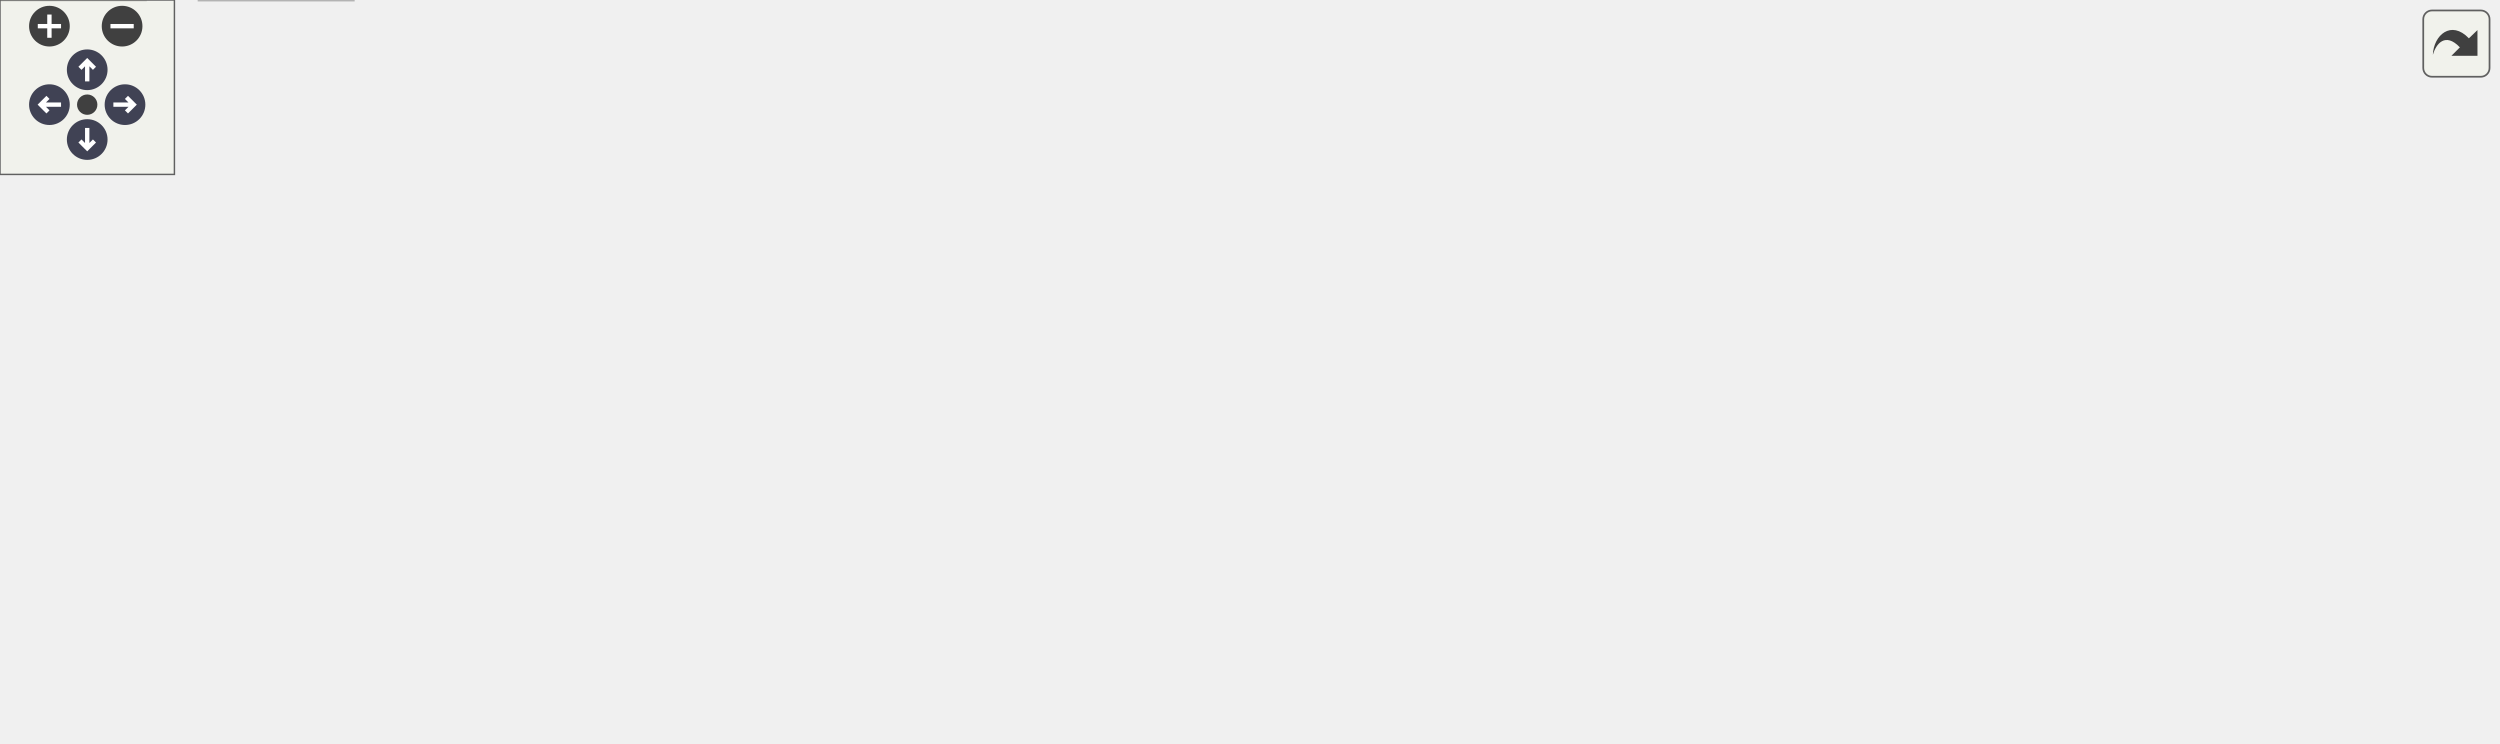
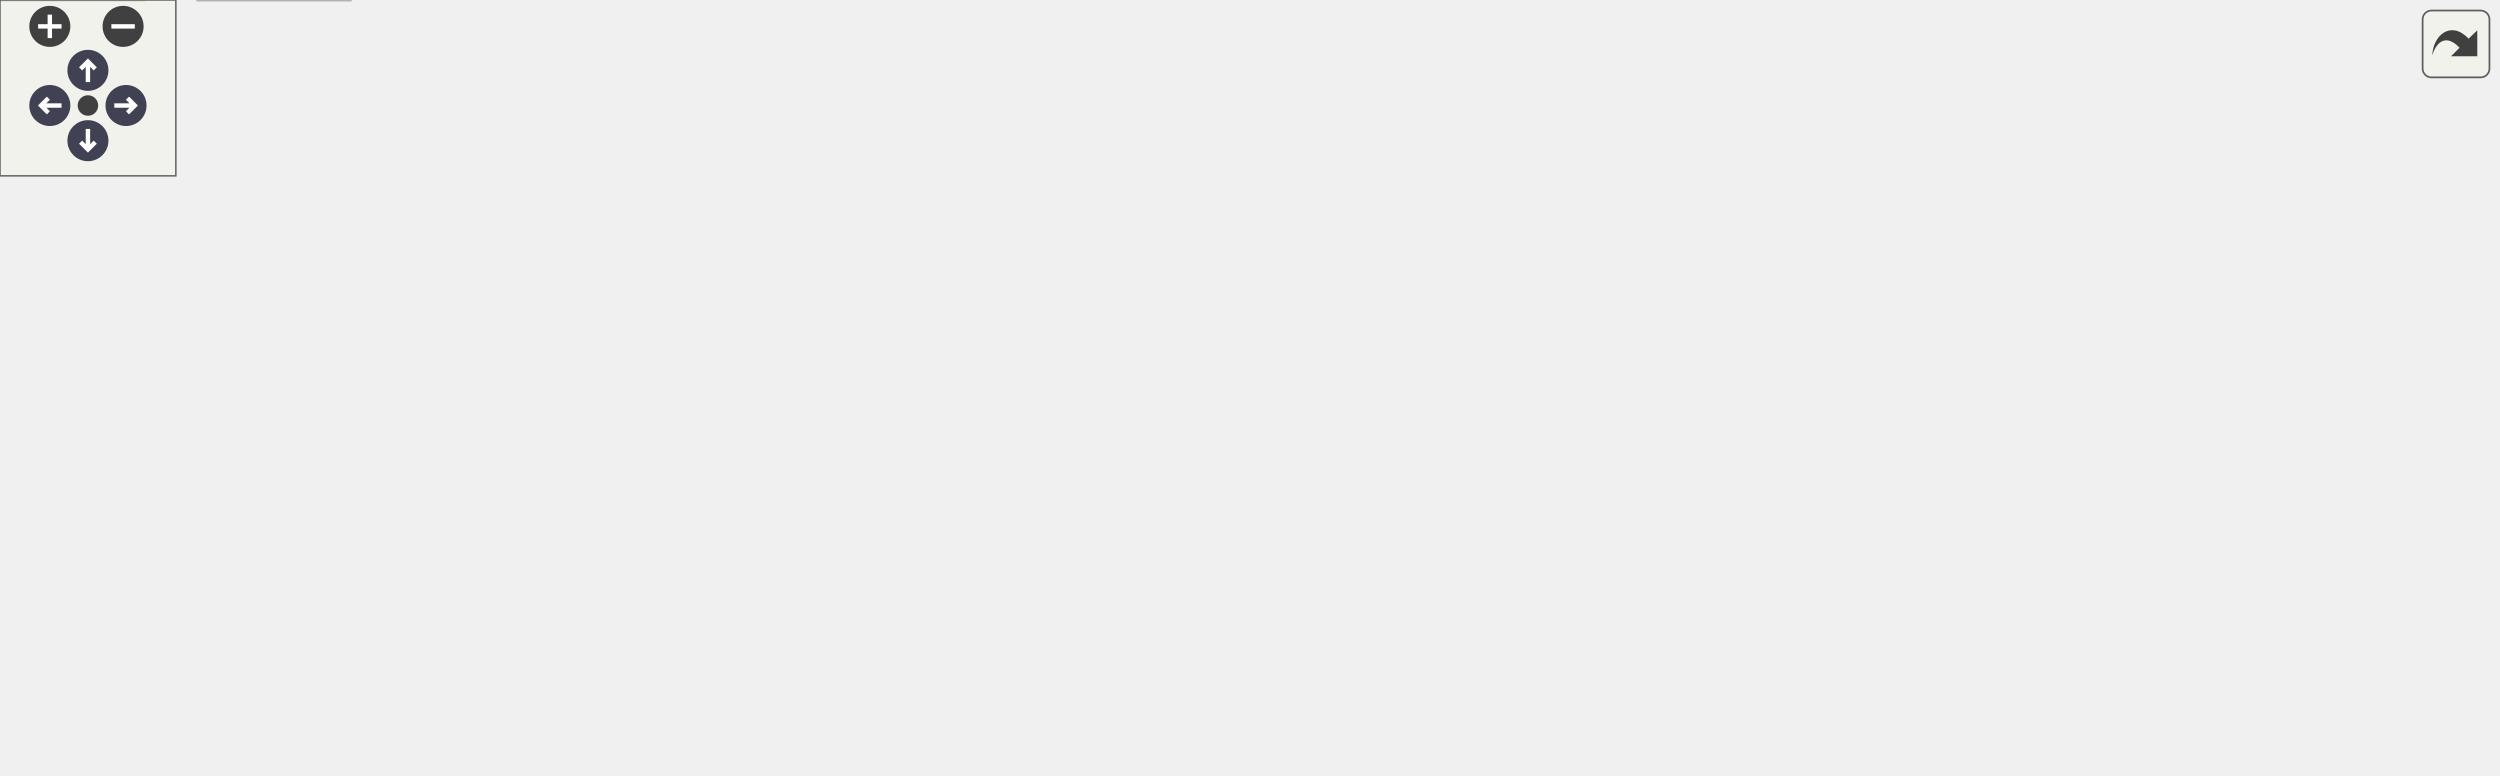
<svg xmlns="http://www.w3.org/2000/svg" xmlns:xlink="http://www.w3.org/1999/xlink" id="main" version="1.1" xml:space="preserve">
  <style type="text/css">
.node, .edge {opacity: 0.7;}
.node.selected, .edge.selected {opacity: 1;}
.edge:hover path { stroke: red; }
.edge:hover polygon { stroke: red; fill: red; }
</style>
  <defs>
    <circle id="rim" cx="0" cy="0" r="7" />
    <circle id="rim2" cx="0" cy="0" r="3.5" />
    <g id="zoomPlus">
      <use xlink:href="#rim" fill="#404040">
        <set attributeName="fill" to="#808080" begin="zoomplus.mouseover" end="zoomplus.mouseout" />
      </use>
      <path d="M-4,0h8M0,-4v8" fill="none" stroke="white" stroke-width="1.5" pointer-events="none" />
    </g>
    <g id="zoomMin">
      <use xlink:href="#rim" fill="#404040">
        <set attributeName="fill" to="#808080" begin="zoomminus.mouseover" end="zoomminus.mouseout" />
      </use>
      <path d="M-4,0h8" fill="none" stroke="white" stroke-width="1.5" pointer-events="none" />
    </g>
    <g id="arrowUp" transform="translate(30 24)">
      <use xlink:href="#rim" />
      <path pointer-events="none" fill="none" stroke="white" stroke-width="1.5" d="M0,-3.0v7 M-2.5,-0.5L0,-3.0L2.5,-0.5" />
    </g>
    <g id="arrowRight" transform="rotate(90) translate(36 -43)">
      <use xlink:href="#rim" />
      <path pointer-events="none" fill="none" stroke="white" stroke-width="1.5" d="M0,-3.0v7 M-2.5,-0.5L0,-3.0L2.5,-0.5" />
    </g>
    <g id="arrowDown" transform="rotate(180) translate(-30 -48)">
      <use xlink:href="#rim" />
      <path pointer-events="none" fill="none" stroke="white" stroke-width="1.5" d="M0,-3.0v7 M-2.5,-0.5L0,-3.0L2.5,-0.5" />
    </g>
    <g id="arrowLeft" transform="rotate(270) translate(-36 17)">
      <use xlink:href="#rim" />
      <path pointer-events="none" fill="none" stroke="white" stroke-width="1.5" d="M0,-3.0v7 M-2.5,-0.5L0,-3.0L2.5,-0.5" />
    </g>
    <g id="resetDef">
      <use xlink:href="#rim2" fill="#404040">
        <set attributeName="fill" to="#808080" begin="reset.mouseover" end="reset.mouseout" />
      </use>
    </g>
  </defs>
  <svg id="graph" class="graph">
    <g id="viewport">
      <g id="Node000001" class="node">
        <g id="a_Node000001">
          <a xlink:title=" ">
-             <polygon fill="#999999" stroke="#666666" points="206,-195 78,-195 78,-176 206,-176 206,-195" />
-             <text text-anchor="middle" x="142" y="-183" font-family="Helvetica,sans-Serif" font-size="10.00">include/astaroth_grid.h</text>
+             <polygon fill="#999999" stroke="#666666" points="203.38,-203.75 75.62,-203.75 75.62,-183 203.38,-183 203.38,-203.75" />
+             <text xml:space="preserve" text-anchor="middle" x="139.5" y="-190.25" font-family="Helvetica,sans-Serif" font-size="10.00">include/astaroth_grid.h</text>
          </a>
        </g>
      </g>
      <g id="Node000002" class="node">
        <g id="a_Node000002">
          <a xlink:href="astaroth__device_8h.html" target="_top" xlink:title=" ">
-             <polygon fill="white" stroke="#666666" points="370,-140 266,-140 266,-121 370,-121 370,-140" />
-             <text text-anchor="middle" x="318" y="-128" font-family="Helvetica,sans-Serif" font-size="10.00">astaroth_device.h</text>
+             <polygon fill="white" stroke="#666666" points="366,-147 263,-147 263,-126.25 366,-126.25 366,-147" />
+             <text xml:space="preserve" text-anchor="middle" x="314.5" y="-133.5" font-family="Helvetica,sans-Serif" font-size="10.00">astaroth_device.h</text>
          </a>
        </g>
      </g>
      <g id="edge1_Node000001_Node000002" class="edge">
        <g id="a_edge1_Node000001_Node000002">
          <a xlink:title=" ">
-             <path fill="none" stroke="#63b8ff" d="M170.28,-175.98C199.95,-167.05 246.79,-152.94 279.75,-143.02" />
-             <polygon fill="#63b8ff" stroke="#63b8ff" points="280.93,-146.32 289.5,-140.08 278.92,-139.61 280.93,-146.32" />
+             <path fill="none" stroke="#63b8ff" d="M170.79,-182.59C199.19,-173.7 241.31,-160.52 272.61,-150.73" />
+             <polygon fill="#63b8ff" stroke="#63b8ff" points="273.25,-154.2 281.75,-147.87 271.16,-147.52 273.25,-154.2" />
          </a>
        </g>
      </g>
      <g id="Node000003" class="node">
        <g id="a_Node000003">
          <a xlink:href="func__define_8h.html" target="_top" xlink:title=" ">
-             <polygon fill="white" stroke="#666666" points="101,-79.5 19,-79.5 19,-60.5 101,-60.5 101,-79.5" />
-             <text text-anchor="middle" x="60" y="-67.5" font-family="Helvetica,sans-Serif" font-size="10.00">func_define.h</text>
+             <polygon fill="white" stroke="#666666" points="99.12,-83.88 17.88,-83.88 17.88,-63.12 99.12,-63.12 99.12,-83.88" />
+             <text xml:space="preserve" text-anchor="middle" x="58.5" y="-70.38" font-family="Helvetica,sans-Serif" font-size="10.00">func_define.h</text>
          </a>
        </g>
      </g>
      <g id="edge12_Node000001_Node000003" class="edge">
        <g id="a_edge12_Node000001_Node000003">
          <a xlink:title=" ">
-             <path fill="none" stroke="#63b8ff" d="M123.62,-175.93C109.41,-168.39 90.31,-156.11 79,-140 68.53,-125.09 63.82,-104.63 61.71,-89.86" />
-             <polygon fill="#63b8ff" stroke="#63b8ff" points="65.18,-89.39 60.55,-79.86 58.22,-90.2 65.18,-89.39" />
+             <path fill="none" stroke="#63b8ff" d="M119.61,-182.54C105.82,-174.73 88.08,-162.55 77.5,-147 67.09,-131.71 62.38,-111.04 60.25,-95.68" />
+             <polygon fill="#63b8ff" stroke="#63b8ff" points="63.74,-95.33 59.17,-85.77 56.78,-96.09 63.74,-95.33" />
          </a>
        </g>
      </g>
      <g id="Node000011" class="node">
        <g id="a_Node000011">
          <a xlink:href="astaroth__helpers_8h.html" target="_top" xlink:title=" ">
-             <polygon fill="white" stroke="#666666" points="195.5,-140 88.5,-140 88.5,-121 195.5,-121 195.5,-140" />
-             <text text-anchor="middle" x="142" y="-128" font-family="Helvetica,sans-Serif" font-size="10.00">astaroth_helpers.h</text>
+             <polygon fill="white" stroke="#666666" points="192.88,-147 86.12,-147 86.12,-126.25 192.88,-126.25 192.88,-147" />
+             <text xml:space="preserve" text-anchor="middle" x="139.5" y="-133.5" font-family="Helvetica,sans-Serif" font-size="10.00">astaroth_helpers.h</text>
          </a>
        </g>
      </g>
      <g id="edge10_Node000001_Node000011" class="edge">
        <g id="a_edge10_Node000001_Node000011">
          <a xlink:title=" ">
-             <path fill="none" stroke="#63b8ff" d="M142,-175.75C142,-168.8 142,-158.85 142,-150.13" />
-             <polygon fill="#63b8ff" stroke="#63b8ff" points="145.5,-150.09 142,-140.09 138.5,-150.09 145.5,-150.09" />
+             <path fill="none" stroke="#63b8ff" d="M139.5,-182.59C139.5,-175.97 139.5,-166.97 139.5,-158.77" />
+             <polygon fill="#63b8ff" stroke="#63b8ff" points="143,-158.84 139.5,-148.84 136,-158.84 143,-158.84" />
          </a>
        </g>
      </g>
      <g id="edge2_Node000002_Node000003" class="edge">
        <g id="a_edge2_Node000002_Node000003">
          <a xlink:title=" ">
-             <path fill="none" stroke="#63b8ff" d="M274.4,-120.99C232.19,-112.56 166.47,-98.93 110,-85 106.42,-84.12 102.71,-83.16 99,-82.17" />
-             <polygon fill="#63b8ff" stroke="#63b8ff" points="99.83,-78.77 89.27,-79.52 98,-85.53 99.83,-78.77" />
+             <path fill="none" stroke="#63b8ff" d="M263.83,-125.76C221.94,-117.3 161.04,-104.28 108.5,-90.25 105.41,-89.42 102.22,-88.53 99.03,-87.6" />
+             <polygon fill="#63b8ff" stroke="#63b8ff" points="100.28,-84.32 89.7,-84.78 98.26,-91.02 100.28,-84.32" />
          </a>
        </g>
      </g>
      <g id="Node000006" class="node">
        <g id="a_Node000006">
          <a xlink:title=" ">
-             <polygon fill="#e0e0e0" stroke="#999999" points="238.5,-85 119.5,-85 119.5,-55 238.5,-55 238.5,-85" />
-             <text text-anchor="start" x="127.5" y="-73" font-family="Helvetica,sans-Serif" font-size="10.00">device_load_uniform</text>
-             <text text-anchor="middle" x="179" y="-62" font-family="Helvetica,sans-Serif" font-size="10.00">_decl.h</text>
+             <polygon fill="#e0e0e0" stroke="#999999" points="235.5,-90.25 117.5,-90.25 117.5,-56.75 235.5,-56.75 235.5,-90.25" />
+             <text xml:space="preserve" text-anchor="start" x="125.5" y="-76.75" font-family="Helvetica,sans-Serif" font-size="10.00">device_load_uniform</text>
+             <text xml:space="preserve" text-anchor="middle" x="176.5" y="-64" font-family="Helvetica,sans-Serif" font-size="10.00">_decl.h</text>
          </a>
        </g>
      </g>
      <g id="edge5_Node000002_Node000006" class="edge">
        <g id="a_edge5_Node000002_Node000006">
          <a xlink:title=" ">
-             <path fill="none" stroke="#63b8ff" d="M297.79,-120.99C277.96,-112.65 247.1,-99.66 221.81,-89.02" />
-             <polygon fill="#63b8ff" stroke="#63b8ff" points="222.99,-85.72 212.42,-85.06 220.28,-92.17 222.99,-85.72" />
+             <path fill="none" stroke="#63b8ff" d="M292.33,-125.8C273.83,-117.61 246.82,-105.65 223.54,-95.34" />
+             <polygon fill="#63b8ff" stroke="#63b8ff" points="225.1,-92.2 214.54,-91.35 222.26,-98.6 225.1,-92.2" />
          </a>
        </g>
      </g>
      <g id="Node000007" class="node">
        <g id="a_Node000007">
          <a xlink:title=" ">
-             <polygon fill="#e0e0e0" stroke="#999999" points="379,-85 257,-85 257,-55 379,-55 379,-85" />
-             <text text-anchor="start" x="265" y="-73" font-family="Helvetica,sans-Serif" font-size="10.00">device_store_uniform</text>
-             <text text-anchor="middle" x="318" y="-62" font-family="Helvetica,sans-Serif" font-size="10.00">_decl.h</text>
+             <polygon fill="#e0e0e0" stroke="#999999" points="375.38,-90.25 253.62,-90.25 253.62,-56.75 375.38,-56.75 375.38,-90.25" />
+             <text xml:space="preserve" text-anchor="start" x="261.62" y="-76.75" font-family="Helvetica,sans-Serif" font-size="10.00">device_store_uniform</text>
+             <text xml:space="preserve" text-anchor="middle" x="314.5" y="-64" font-family="Helvetica,sans-Serif" font-size="10.00">_decl.h</text>
          </a>
        </g>
      </g>
      <g id="edge6_Node000002_Node000007" class="edge">
        <g id="a_edge6_Node000002_Node000007">
          <a xlink:title=" ">
-             <path fill="none" stroke="#63b8ff" d="M318,-120.87C318,-114.11 318,-104.35 318,-95.26" />
-             <polygon fill="#63b8ff" stroke="#63b8ff" points="321.5,-95.11 318,-85.11 314.5,-95.11 321.5,-95.11" />
+             <path fill="none" stroke="#63b8ff" d="M314.5,-125.8C314.5,-119.38 314.5,-110.65 314.5,-102.2" />
+             <polygon fill="#63b8ff" stroke="#63b8ff" points="318,-102.25 314.5,-92.25 311,-102.25 318,-102.25" />
          </a>
        </g>
      </g>
      <g id="Node000008" class="node">
        <g id="a_Node000008">
          <a xlink:title=" ">
-             <polygon fill="#e0e0e0" stroke="#999999" points="536.5,-79.5 397.5,-79.5 397.5,-60.5 536.5,-60.5 536.5,-79.5" />
-             <text text-anchor="middle" x="467" y="-67.5" font-family="Helvetica,sans-Serif" font-size="10.00">device_set_input_decls.h</text>
+             <polygon fill="#e0e0e0" stroke="#999999" points="531.62,-83.88 393.38,-83.88 393.38,-63.12 531.62,-63.12 531.62,-83.88" />
+             <text xml:space="preserve" text-anchor="middle" x="462.5" y="-70.38" font-family="Helvetica,sans-Serif" font-size="10.00">device_set_input_decls.h</text>
          </a>
        </g>
      </g>
      <g id="edge7_Node000002_Node000008" class="edge">
        <g id="a_edge7_Node000002_Node000008">
          <a xlink:title=" ">
-             <path fill="none" stroke="#63b8ff" d="M339.67,-120.99C364.94,-111.07 406.91,-94.59 435.72,-83.28" />
-             <polygon fill="#63b8ff" stroke="#63b8ff" points="437.28,-86.43 445.31,-79.52 434.72,-79.91 437.28,-86.43" />
+             <path fill="none" stroke="#63b8ff" d="M338.28,-125.8C362.66,-115.73 400.81,-99.98 428.41,-88.58" />
+             <polygon fill="#63b8ff" stroke="#63b8ff" points="429.47,-91.93 437.38,-84.87 426.8,-85.46 429.47,-91.93" />
          </a>
        </g>
      </g>
      <g id="Node000009" class="node">
        <g id="a_Node000009">
          <a xlink:title=" ">
-             <polygon fill="#e0e0e0" stroke="#999999" points="701,-79.5 555,-79.5 555,-60.5 701,-60.5 701,-79.5" />
-             <text text-anchor="middle" x="628" y="-67.5" font-family="Helvetica,sans-Serif" font-size="10.00">device_get_output_decls.h</text>
+             <polygon fill="#e0e0e0" stroke="#999999" points="695.38,-83.88 549.62,-83.88 549.62,-63.12 695.38,-63.12 695.38,-83.88" />
+             <text xml:space="preserve" text-anchor="middle" x="622.5" y="-70.38" font-family="Helvetica,sans-Serif" font-size="10.00">device_get_output_decls.h</text>
          </a>
        </g>
      </g>
      <g id="edge8_Node000002_Node000009" class="edge">
        <g id="a_edge8_Node000002_Node000009">
          <a xlink:title=" ">
-             <path fill="none" stroke="#63b8ff" d="M363.08,-120.99C418.64,-110.51 513.02,-92.7 572.85,-81.41" />
-             <polygon fill="#63b8ff" stroke="#63b8ff" points="573.69,-84.81 582.87,-79.52 572.39,-77.93 573.69,-84.81" />
+             <path fill="none" stroke="#63b8ff" d="M363.99,-125.8C417.79,-115.13 503.82,-98.05 561.7,-86.57" />
+             <polygon fill="#63b8ff" stroke="#63b8ff" points="562.27,-90.02 571.4,-84.64 560.91,-83.16 562.27,-90.02" />
          </a>
        </g>
      </g>
      <g id="Node000010" class="node">
        <g id="a_Node000010">
          <a xlink:title=" ">
-             <polygon fill="#e0e0e0" stroke="#999999" points="859,-79.5 719,-79.5 719,-60.5 859,-60.5 859,-79.5" />
-             <text text-anchor="middle" x="789" y="-67.5" font-family="Helvetica,sans-Serif" font-size="10.00">device_get_input_decls.h</text>
+             <polygon fill="#e0e0e0" stroke="#999999" points="852,-83.88 713,-83.88 713,-63.12 852,-63.12 852,-83.88" />
+             <text xml:space="preserve" text-anchor="middle" x="782.5" y="-70.38" font-family="Helvetica,sans-Serif" font-size="10.00">device_get_input_decls.h</text>
          </a>
        </g>
      </g>
      <g id="edge9_Node000002_Node000010" class="edge">
        <g id="a_edge9_Node000002_Node000010">
          <a xlink:title=" ">
-             <path fill="none" stroke="#63b8ff" d="M370.13,-124.63C445.36,-117.36 588.67,-102.62 710,-85 717.66,-83.89 725.71,-82.6 733.63,-81.26" />
-             <polygon fill="#63b8ff" stroke="#63b8ff" points="734.28,-84.7 743.54,-79.56 733.09,-77.8 734.28,-84.7" />
+             <path fill="none" stroke="#63b8ff" d="M366.42,-130.97C441.34,-123.95 584,-109.39 704.5,-90.25 711.48,-89.14 718.79,-87.85 726.02,-86.48" />
+             <polygon fill="#63b8ff" stroke="#63b8ff" points="726.61,-89.93 735.76,-84.59 725.28,-83.06 726.61,-89.93" />
          </a>
        </g>
      </g>
      <g id="Node000004" class="node">
        <g id="a_Node000004">
          <a xlink:title=" ">
-             <polygon fill="#e0e0e0" stroke="#999999" points="50,-19 0,-19 0,0 50,0 50,-19" />
-             <text text-anchor="middle" x="25" y="-7" font-family="Helvetica,sans-Serif" font-size="10.00">stdio.h</text>
+             <polygon fill="#e0e0e0" stroke="#999999" points="49,-20.75 0,-20.75 0,0 49,0 49,-20.75" />
+             <text xml:space="preserve" text-anchor="middle" x="24.5" y="-7.25" font-family="Helvetica,sans-Serif" font-size="10.00">stdio.h</text>
          </a>
        </g>
      </g>
      <g id="edge3_Node000003_Node000004" class="edge">
        <g id="a_edge3_Node000003_Node000004">
          <a xlink:title=" ">
-             <path fill="none" stroke="#63b8ff" d="M54.84,-60.37C49.77,-51.9 41.9,-38.74 35.51,-28.07" />
-             <polygon fill="#63b8ff" stroke="#63b8ff" points="38.32,-25.95 30.19,-19.17 32.32,-29.55 38.32,-25.95" />
+             <path fill="none" stroke="#63b8ff" d="M53.04,-62.68C48.3,-54.16 41.3,-41.58 35.42,-31.01" />
+             <polygon fill="#63b8ff" stroke="#63b8ff" points="38.49,-29.33 30.57,-22.29 32.38,-32.73 38.49,-29.33" />
          </a>
        </g>
      </g>
      <g id="Node000005" class="node">
        <g id="a_Node000005">
          <a xlink:title=" ">
-             <polygon fill="#e0e0e0" stroke="#999999" points="121.5,-19 68.5,-19 68.5,0 121.5,0 121.5,-19" />
-             <text text-anchor="middle" x="95" y="-7" font-family="Helvetica,sans-Serif" font-size="10.00">stdlib.h</text>
+             <polygon fill="#e0e0e0" stroke="#999999" points="119.5,-20.75 67.5,-20.75 67.5,0 119.5,0 119.5,-20.75" />
+             <text xml:space="preserve" text-anchor="middle" x="93.5" y="-7.25" font-family="Helvetica,sans-Serif" font-size="10.00">stdlib.h</text>
          </a>
        </g>
      </g>
      <g id="edge4_Node000003_Node000005" class="edge">
        <g id="a_edge4_Node000003_Node000005">
          <a xlink:title=" ">
-             <path fill="none" stroke="#63b8ff" d="M65.16,-60.37C70.23,-51.9 78.1,-38.74 84.49,-28.07" />
-             <polygon fill="#63b8ff" stroke="#63b8ff" points="87.68,-29.55 89.81,-19.17 81.68,-25.95 87.68,-29.55" />
+             <path fill="none" stroke="#63b8ff" d="M64.12,-62.68C69.05,-54.07 76.36,-41.31 82.45,-30.67" />
+             <polygon fill="#63b8ff" stroke="#63b8ff" points="85.32,-32.7 87.25,-22.28 79.25,-29.22 85.32,-32.7" />
          </a>
        </g>
      </g>
      <g id="edge11_Node000011_Node000003" class="edge">
        <g id="a_edge11_Node000011_Node000003">
          <a xlink:title=" ">
-             <path fill="none" stroke="#63b8ff" d="M129.9,-120.87C116.94,-111.62 96.14,-96.78 80.6,-85.69" />
-             <polygon fill="#63b8ff" stroke="#63b8ff" points="82.32,-82.63 72.15,-79.67 78.26,-88.32 82.32,-82.63" />
+             <path fill="none" stroke="#63b8ff" d="M126.49,-125.8C114.09,-116.45 95.18,-102.18 80.45,-91.06" />
+             <polygon fill="#63b8ff" stroke="#63b8ff" points="82.78,-88.44 72.69,-85.21 78.56,-94.03 82.78,-88.44" />
          </a>
        </g>
      </g>
    </g>
  </svg>
  <g id="navigator" transform="translate(0 0)" fill="#404254">
    <rect fill="#f2f5e9" fill-opacity="0.5" stroke="#606060" stroke-width=".5" x="0" y="0" width="60" height="60" />
    <use id="zoomplus" xlink:href="#zoomPlus" x="17" y="9" />
    <use id="zoomminus" xlink:href="#zoomMin" x="42" y="9" />
    <use id="reset" xlink:href="#resetDef" x="30" y="36" />
    <use id="arrowup" xlink:href="#arrowUp" x="0" y="0" />
    <use id="arrowright" xlink:href="#arrowRight" x="0" y="0" />
    <use id="arrowdown" xlink:href="#arrowDown" x="0" y="0" />
    <use id="arrowleft" xlink:href="#arrowLeft" x="0" y="0" />
  </g>
  <svg viewBox="0 0 15 15" width="100%" height="30px" preserveAspectRatio="xMaxYMin meet">
    <g id="arrow_out" transform="scale(0.3 0.3)">
      <a xlink:href="astaroth__grid_8h__incl_org.svg" target="_base">
        <rect id="button" ry="5" rx="5" y="6" x="6" height="38" width="38" fill="#f2f5e9" fill-opacity="0.5" stroke="#606060" stroke-width="1.0" />
        <path id="arrow" d="M 11.5,31.437 C 11.94,20.098 22.043,11.323 32.159,21.979 L 37.069,17.246 C 37.069,17.246 37.088,32 37.088,32 L 22.16,31.978 C 22.16,31.978 26.998,27.14 26.998,27.14 C 18.529,18.264 13.292,25.23 11.5,31.437 z" style="fill:#404040;" />
      </a>
    </g>
  </svg>
  <style type="text/css">

[data-mouse-over-selected='false'] { opacity: 0.7; }
[data-mouse-over-selected='true']  { opacity: 1.0; }

</style>
</svg>
